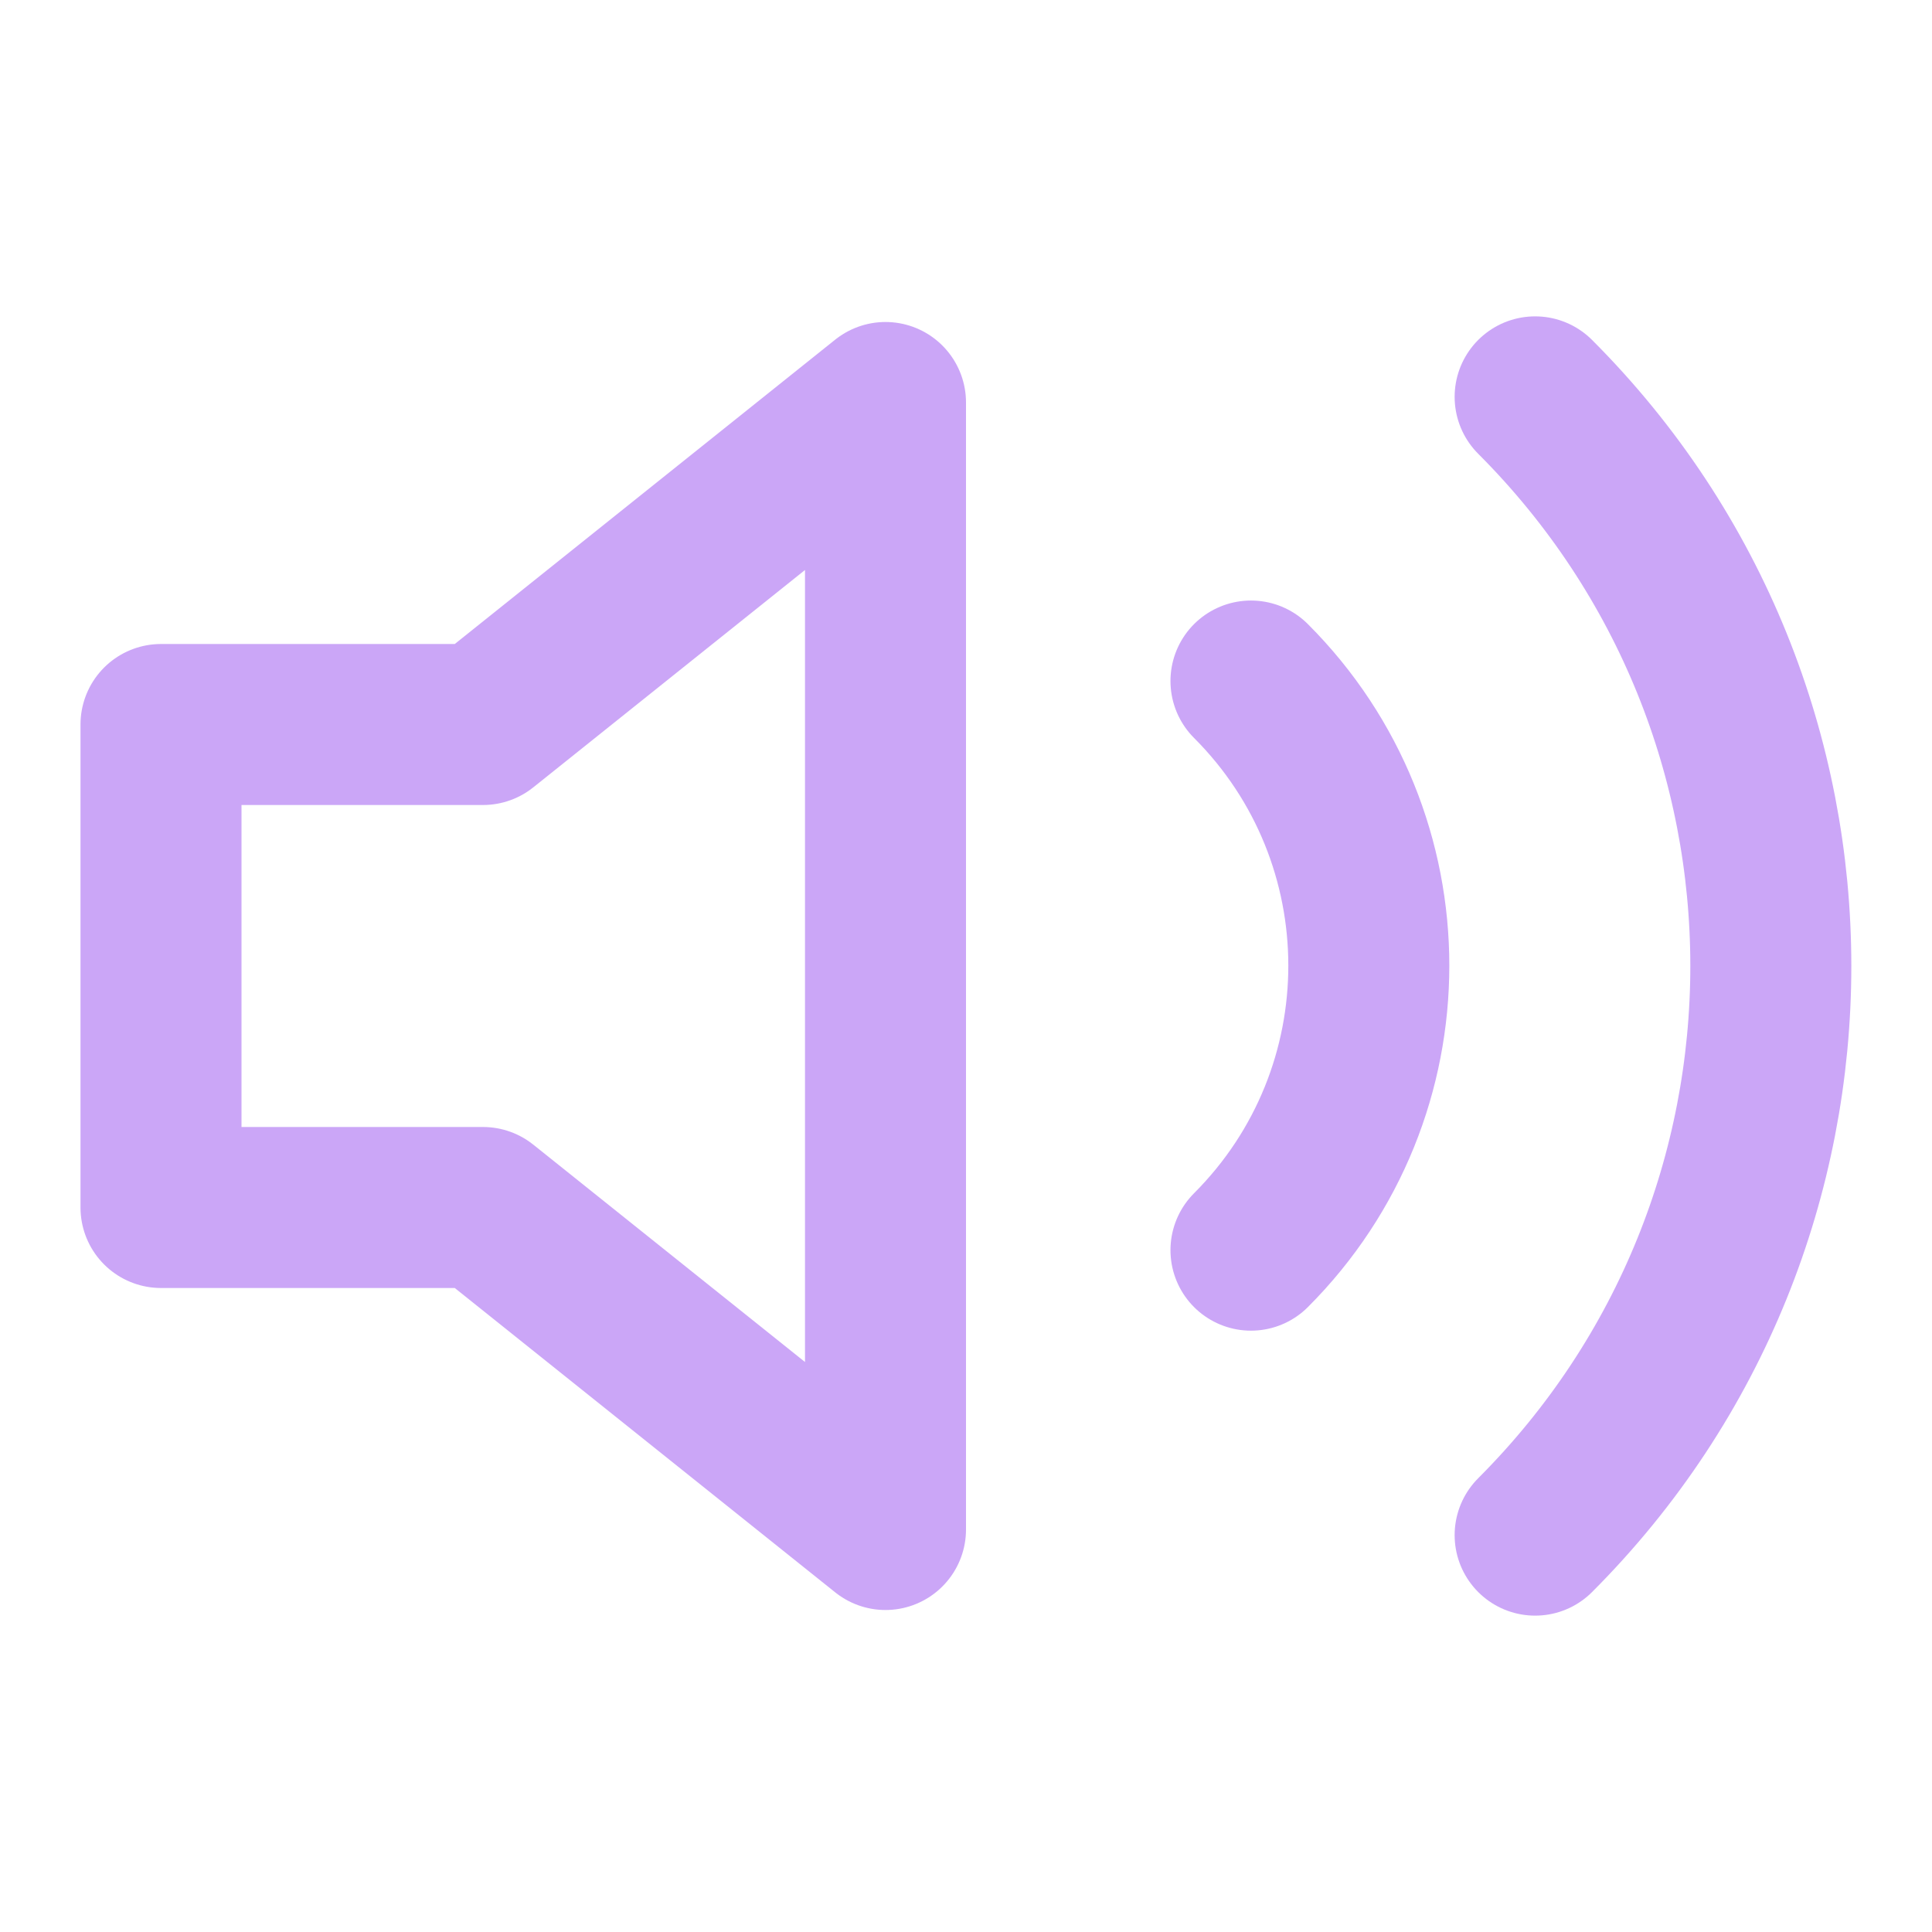
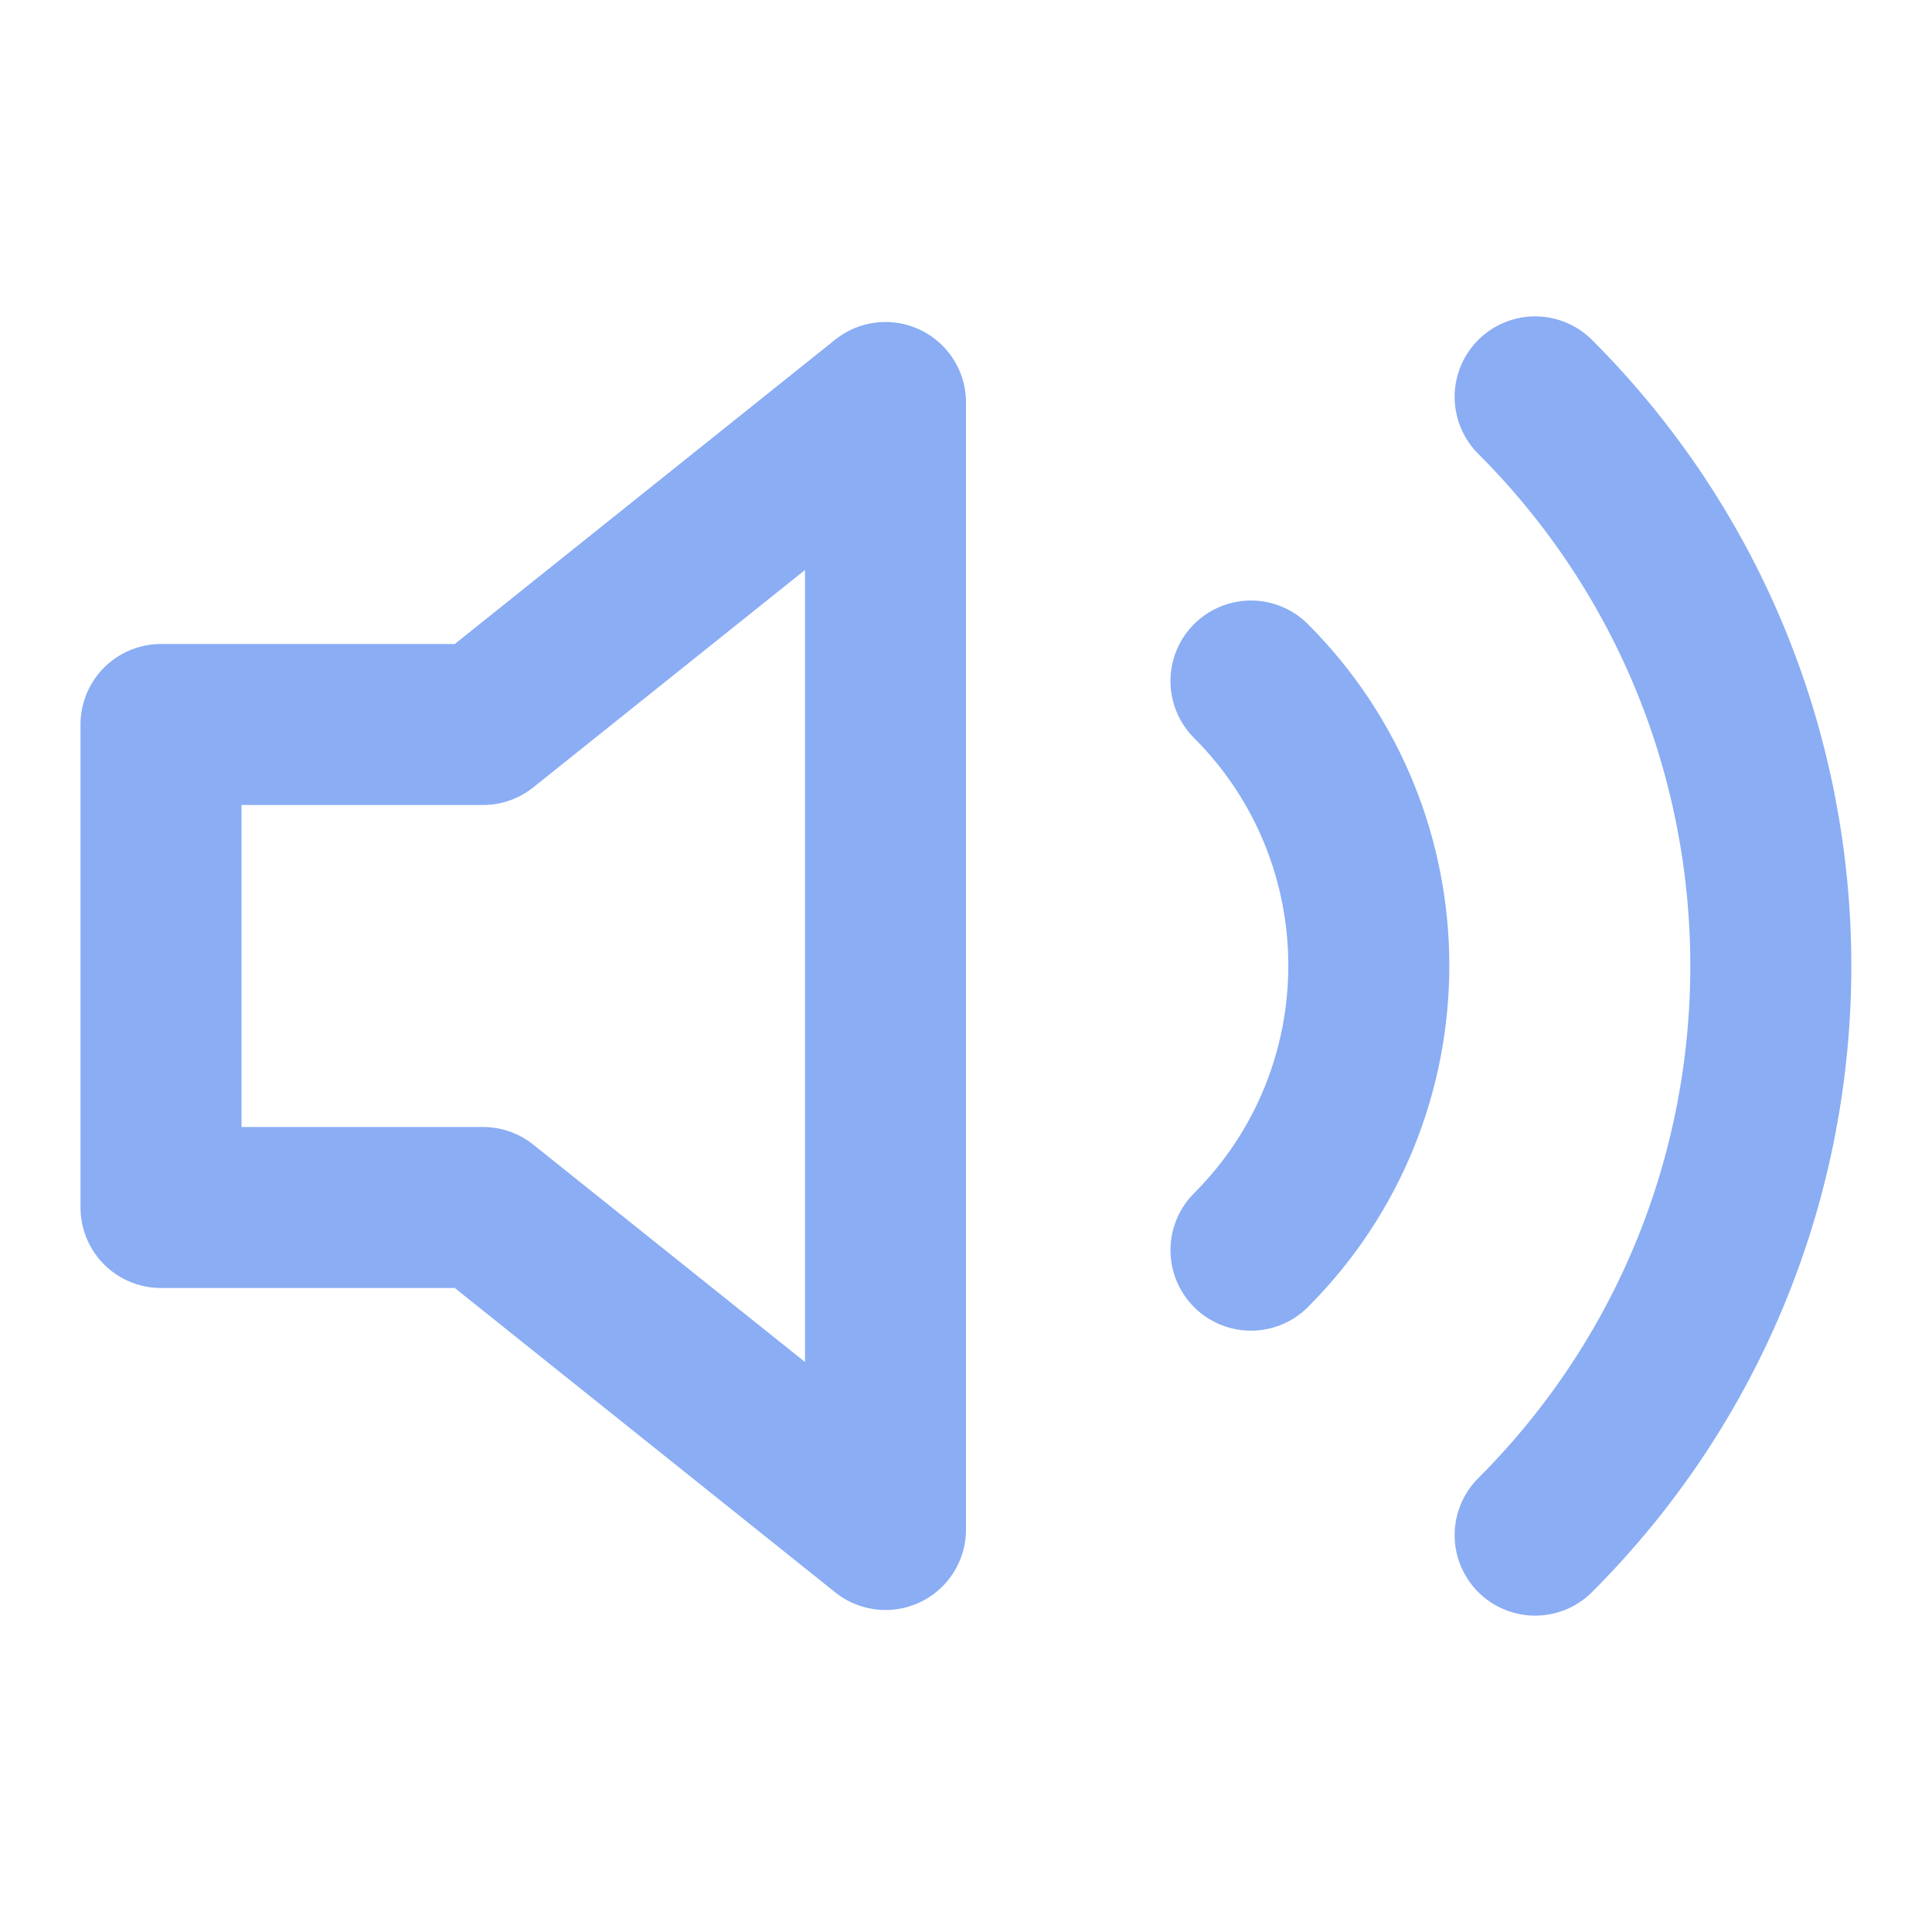
- <svg xmlns="http://www.w3.org/2000/svg" width="48" height="48" viewBox="0 0 24 24" fill="none" stroke="#cba6f7" stroke-width="2" stroke-linecap="round" stroke-linejoin="round" class="feather feather-volume-2">
+ <svg xmlns="http://www.w3.org/2000/svg" width="48" height="48" viewBox="0 0 24 24" fill="none" stroke="#8aadf4" stroke-width="2" stroke-linecap="round" stroke-linejoin="round" class="feather feather-volume-2">
  <polygon points="11 5 6 9 2 9 2 15 6 15 11 19 11 5" />
  <path d="M19.07 4.93a10 10 0 0 1 0 14.14M15.54 8.46a5 5 0 0 1 0 7.07" />
</svg>
